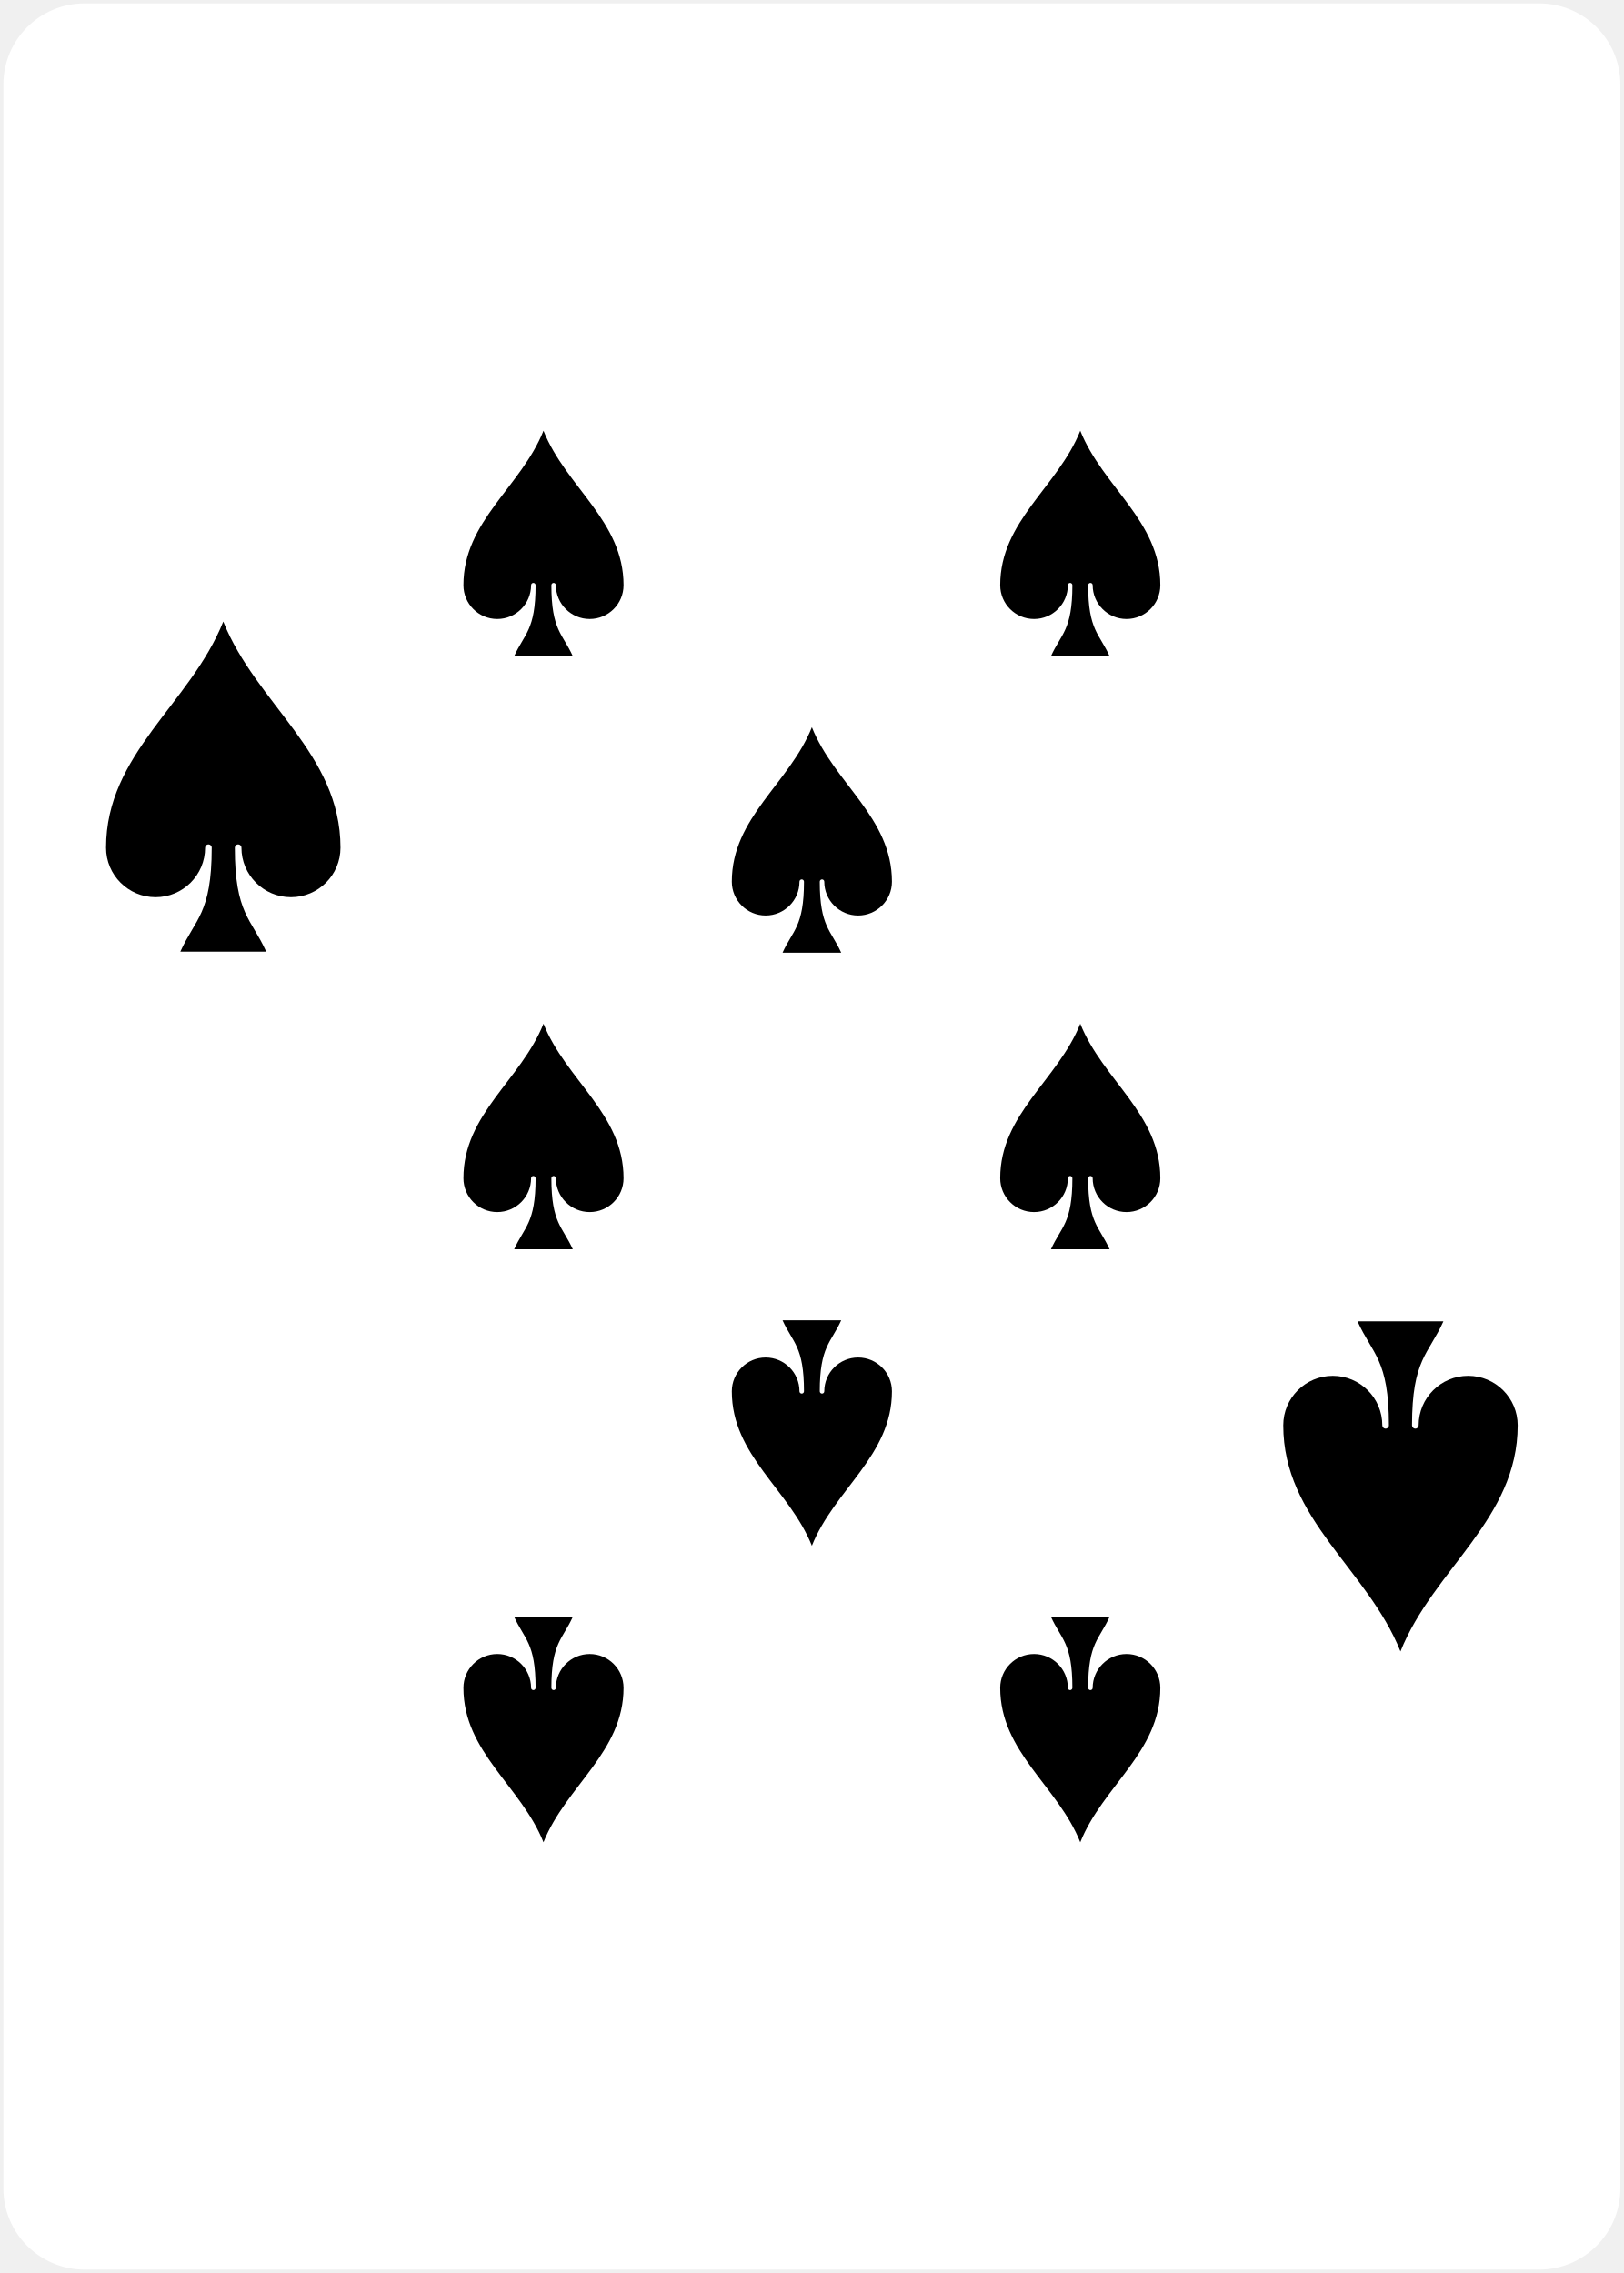
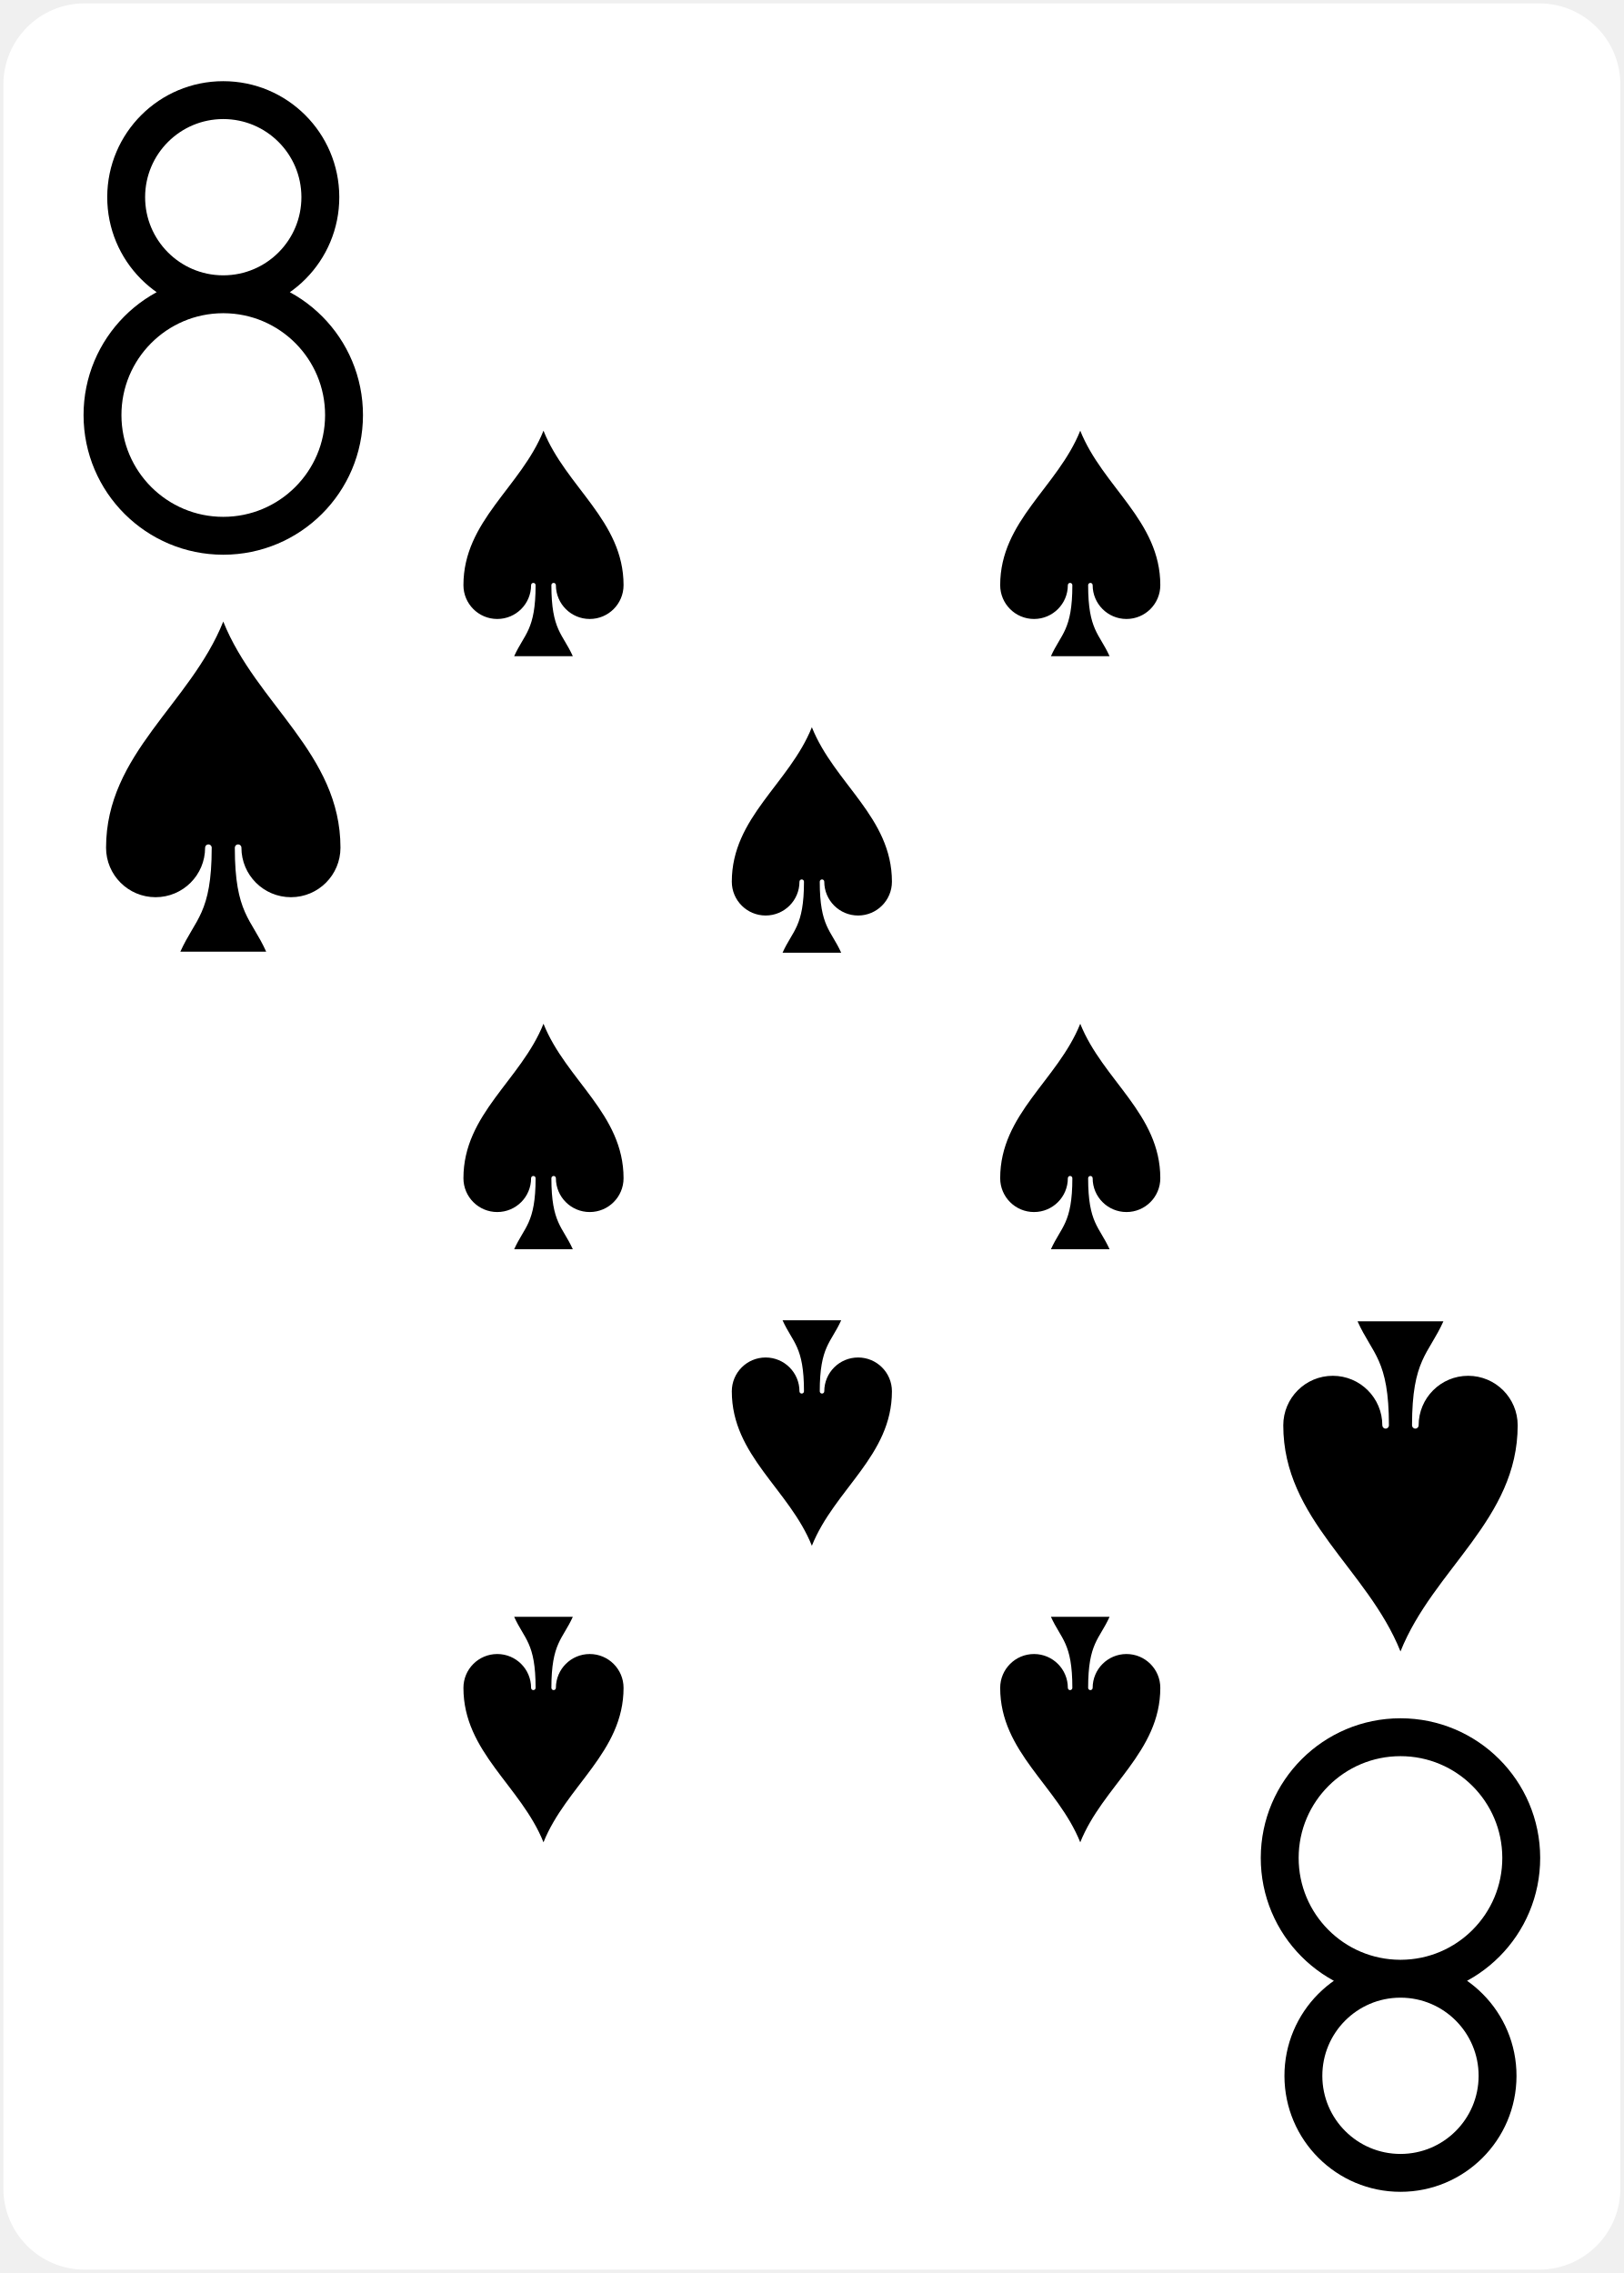
<svg xmlns="http://www.w3.org/2000/svg" xmlns:xlink="http://www.w3.org/1999/xlink" class="card" face="8S" height="3.5in" preserveAspectRatio="none" viewBox="-120 -168 240 336" width="2.5in">
  <defs>
    <symbol id="SS8" viewBox="-600 -600 1200 1200" preserveAspectRatio="xMinYMid">
      <path d="M0 -500C100 -250 355 -100 355 185A150 150 0 0 1 55 185A10 10 0 0 0 35 185C35 385 85 400 130 500L-130 500C-85 400 -35 385 -35 185A10 10 0 0 0 -55 185A150 150 0 0 1 -355 185C-355 -100 -100 -250 0 -500Z" fill="black" />
    </symbol>
    <symbol id="VS8" viewBox="-500 -500 1000 1000" preserveAspectRatio="xMinYMid">
-       <path d="M-1 -50A205 205 0 1 1 1 -50L-1 -50A255 255 0 1 0 1 -50Z" stroke-width="80" stroke-linecap="square" stroke-miterlimit="1.5" fill="none" />
+       <path d="M-1 -50A205 205 0 1 1 1 -50L-1 -50A255 255 0 1 0 1 -50Z" stroke="black" stroke-width="80" stroke-linecap="square" stroke-miterlimit="1.5" fill="none" />
    </symbol>
  </defs>
  <rect width="239" height="335" x="-119.5" y="-167.5" rx="12" ry="12" fill="white" />
  <use xlink:href="#VS8" height="70" width="70" x="-122" y="-156" />
  <use xlink:href="#SS8" height="58.558" width="58.558" x="-116.279" y="-81" />
  <use xlink:href="#SS8" height="40" width="40" x="-59.668" y="-107.668" />
  <use xlink:href="#SS8" height="40" width="40" x="19.668" y="-107.668" />
  <use xlink:href="#SS8" height="40" width="40" x="-20" y="-63.834" />
  <use xlink:href="#SS8" height="40" width="40" x="-59.668" y="-20" />
  <use xlink:href="#SS8" height="40" width="40" x="19.668" y="-20" />
  <g transform="rotate(180)">
    <use xlink:href="#VS8" height="70" width="70" x="-122" y="-156" />
    <use xlink:href="#SS8" height="58.558" width="58.558" x="-116.279" y="-81" />
    <use xlink:href="#SS8" height="40" width="40" x="-59.668" y="-107.668" />
    <use xlink:href="#SS8" height="40" width="40" x="19.668" y="-107.668" />
    <use xlink:href="#SS8" height="40" width="40" x="-20" y="-63.834" />
  </g>
</svg>
